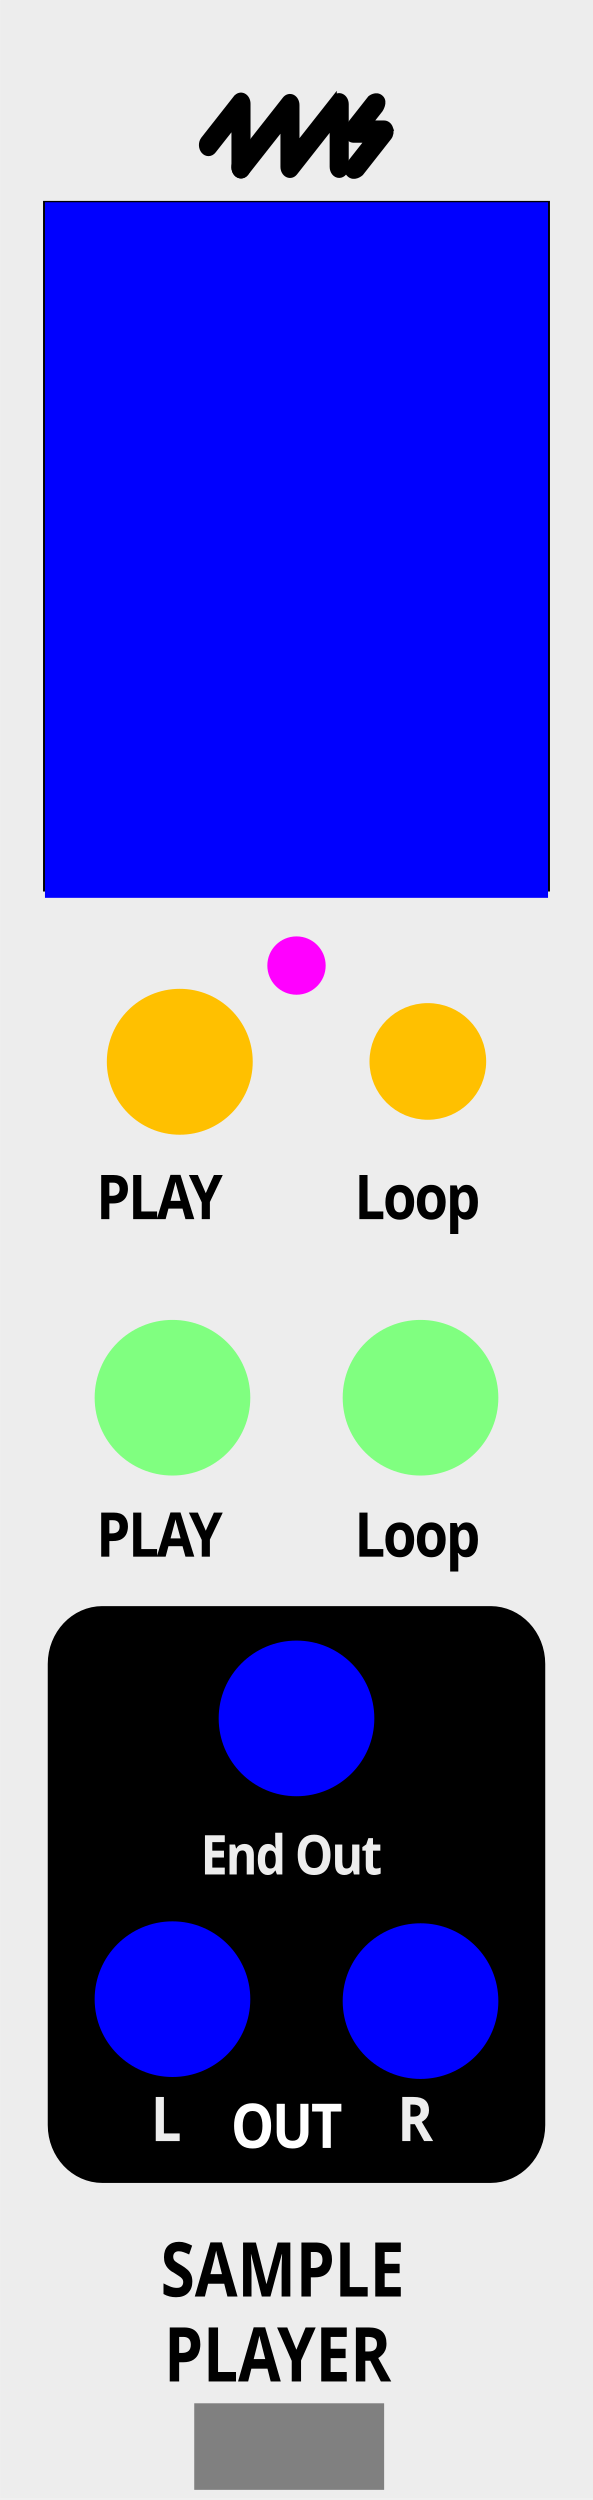
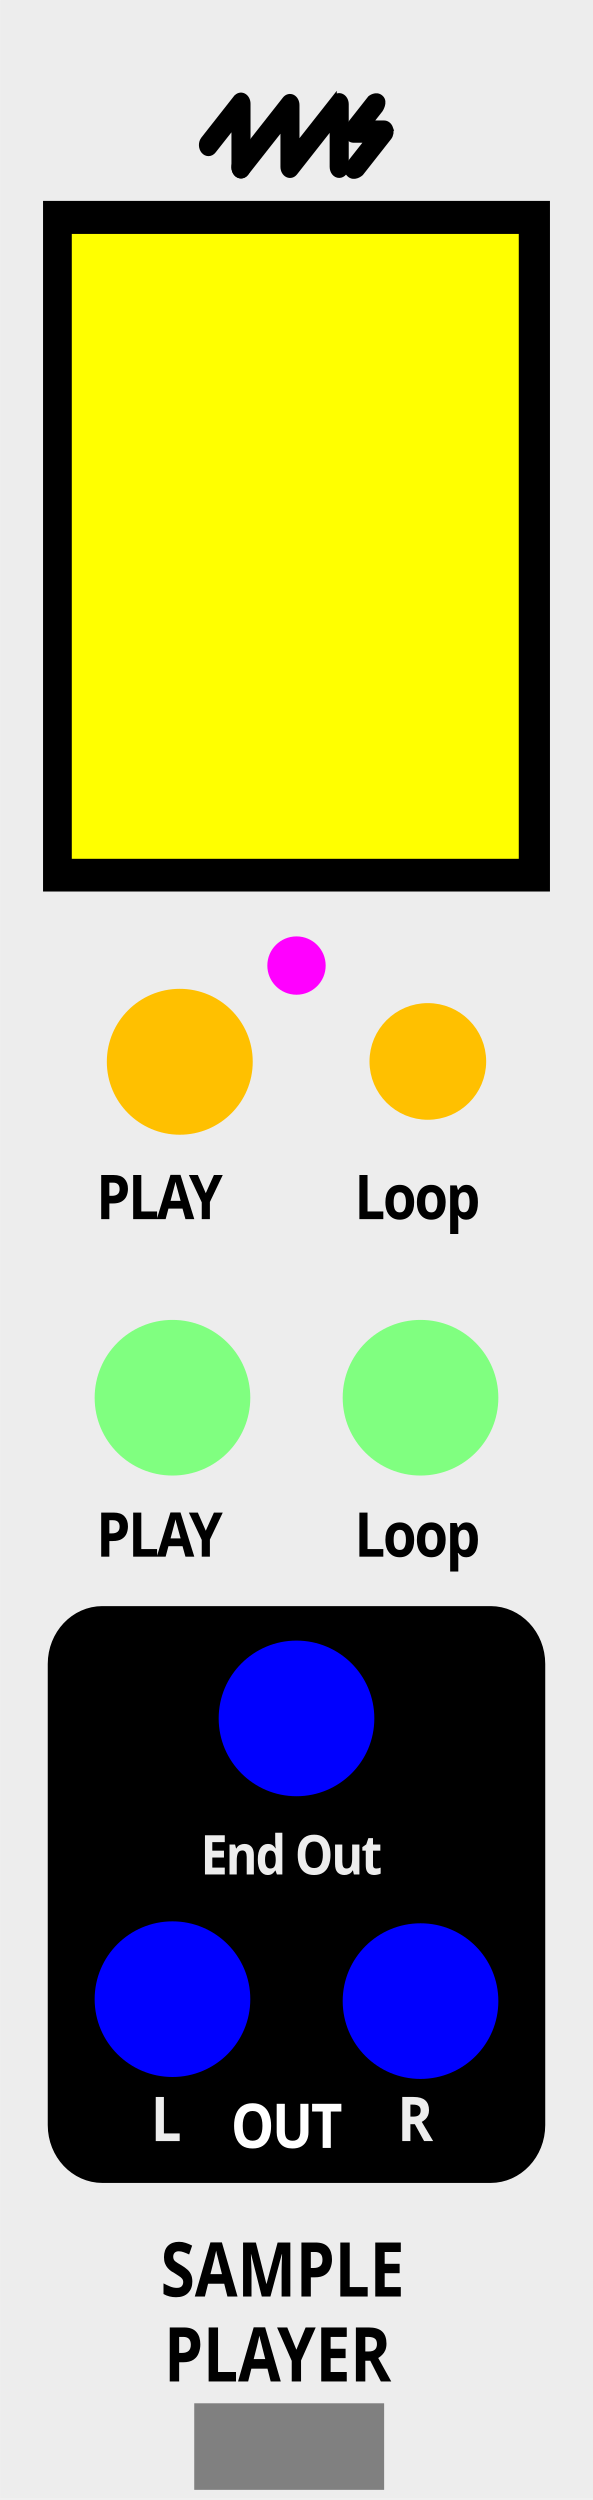
<svg xmlns="http://www.w3.org/2000/svg" width="30.48mm" height="128.5mm" viewBox="0 0 86.405 364.25" version="1.1" id="svg192">
  <defs id="defs192" />
  <g id="faceplate">
    <g id="g1" transform="matrix(0.4283274,0,0,1,0.0743197,0)">
      <rect x="0" y="0" width="201.618" height="363.99" style="fill:#ededed;stroke-width:0px" id="rect1" />
    </g>
    <rect x="7.433" y="234.487" width="71.538" height="83.102" rx="7.497" ry="7.952" style="stroke:#000000;stroke-width:0.949" id="rect2" />
    <text transform="scale(0.9380831,1.066004)" style="font-weight:700;font-size:8.443px;font-family:GillSans-Bold, 'Gill Sans';letter-spacing:-0.04em;fill:#ffffff;stroke-width:0.938" id="text15" x="35.875" y="293.582">
      <tspan x="35.875" y="293.582" id="tspan15" style="stroke-width:0.938">OUT</tspan>
    </text>
    <text style="font-weight:700;font-size:8.443px;font-family:GillSans-Bold, 'Gill Sans';letter-spacing:-0.04em;fill:#ededed;fill-opacity:1;stroke-width:0.938" id="text16" x="61.716" y="292.647" transform="scale(0.9380831,1.066004)">
      <tspan x="61.716" y="292.647" id="tspan16" style="fill:#ededed;fill-opacity:1;stroke-width:0.938">R</tspan>
    </text>
    <text style="font-weight:700;font-size:8.443px;font-family:GillSans-Bold, 'Gill Sans';letter-spacing:-0.04em;fill:#ededed;fill-opacity:1;stroke-width:0.938" id="text17" x="23.426" y="292.647" transform="scale(0.9380831,1.066004)">
      <tspan x="23.426" y="292.647" id="tspan17" style="fill:#ededed;fill-opacity:1;stroke-width:0.938">L</tspan>
    </text>
    <text transform="scale(0.9380831,1.066004)" style="font-weight:700;font-size:8.443px;font-family:GillSans-Bold, 'Gill Sans';letter-spacing:-0.04em;stroke-width:0.938" id="text30-1" x="55.055" y="166.627">
      <tspan x="55.055" y="166.627" id="tspan30-7" style="stroke-width:0.938">Loop</tspan>
    </text>
    <text transform="scale(0.9380831,1.066004)" style="font-weight:700;font-size:8.443px;font-family:GillSans-Bold, 'Gill Sans';letter-spacing:-0.04em;stroke-width:0.938" id="text30-1-8" x="55.055" y="212.769">
      <tspan x="55.055" y="212.769" id="tspan30-7-1" style="stroke-width:0.938">Loop</tspan>
    </text>
    <text style="font-weight:700;font-size:8.443px;font-family:GillSans-Bold, 'Gill Sans';letter-spacing:-0.04em;stroke-width:0.938" id="text31" x="31.166" y="256.202" transform="scale(0.9380831,1.066004)">
      <tspan x="31.166" y="256.202" id="tspan31" style="font-style:normal;font-variant:normal;font-weight:bold;font-stretch:normal;font-size:7.505px;font-family:GillSans-SemiBold, 'Gill Sans';-inkscape-font-specification:'GillSans-SemiBold, Gill Sans, Bold';font-variant-ligatures:normal;font-variant-caps:normal;font-variant-numeric:normal;font-variant-east-asian:normal;fill:#ededed;fill-opacity:1;stroke-width:0.938">End Out</tspan>
    </text>
    <text transform="scale(0.9380831,1.066004)" style="font-weight:700;font-size:8.443px;font-family:GillSans-Bold, 'Gill Sans';letter-spacing:-0.04em;stroke-width:0.938" id="text33" x="14.952" y="166.627">
      <tspan x="14.952" y="166.627" id="tspan33" style="stroke-width:0.938">PLAY</tspan>
    </text>
    <text transform="scale(0.9380831,1.066004)" style="font-weight:700;font-size:8.443px;font-family:GillSans-Bold, 'Gill Sans';letter-spacing:-0.04em;stroke-width:0.938" id="text33-8" x="14.952" y="212.769">
      <tspan x="14.952" y="212.769" id="tspan33-6" style="stroke-width:0.938">PLAY</tspan>
    </text>
    <text transform="scale(0.9055385,1.104315)" style="font-weight:700;font-size:9.961px;font-family:GillSans-Bold, 'Gill Sans';stroke-width:0.906" id="text79" x="25.854" y="303.002">
      <tspan x="25.854" y="303.002" style="stroke-width:0.906" id="tspan1">SAMPLE</tspan>
    </text>
    <text transform="scale(0.9055385,1.104315)" style="font-weight:700;font-size:9.961px;font-family:GillSans-Bold, 'Gill Sans';stroke-width:0.906" id="text79-3" x="26.423" y="314.211">
      <tspan x="26.423" y="314.211" style="stroke-width:0.906" id="tspan1-9">PLAYER</tspan>
    </text>
    <g id="g81" transform="matrix(0.7854275,0,0,0.7854275,-69.69377,7.294015)">
      <path d="m 150.73,8.93 c 0,0 -4.37,5.55 -6.92,8.79 v -7.53 c 0,-0.65 -0.32,-1.23 -0.8,-1.47 -0.49,-0.24 -1.05,-0.09 -1.41,0.37 l -9.09,11.56 c -0.49,0.63 -0.48,1.63 0.04,2.24 0.51,0.6 1.33,0.59 1.82,-0.04 0,0 4.34,-5.51 6.87,-8.73 v 7.53 c 0,0.65 0.32,1.23 0.81,1.47 0.49,0.24 1.05,0.1 1.41,-0.37 0,0 4.37,-5.56 6.91,-8.79 v 7.69 c 0,0.88 0.57,1.58 1.29,1.58 0.72,0 1.29,-0.71 1.29,-1.58 V 10.04 c 0,-0.65 -0.32,-1.23 -0.81,-1.47 -0.49,-0.24 -1.04,-0.1 -1.41,0.37 z" style="stroke:#000000;stroke-width:0.96px" id="path79" />
      <path d="m 132.5,8.84 -6.02,7.66 c -0.5,0.63 -0.48,1.63 0.03,2.24 0.52,0.61 1.33,0.59 1.83,-0.04 0,0 2.03,-2.58 3.81,-4.84 v 7.88 c 0,0.87 0.57,1.58 1.29,1.58 0.72,0 1.29,-0.71 1.29,-1.58 V 9.94 c 0,-0.65 -0.32,-1.23 -0.81,-1.47 -0.49,-0.24 -1.05,-0.09 -1.41,0.37 z" style="stroke:#000000;stroke-width:0.96px" id="path80" />
      <path d="m 161.18,14.49 c -0.2,-0.58 -0.67,-0.96 -1.19,-0.96 h -2.63 l 1.92,-2.44 c 0,0 1,-1.47 0.11,-2.27 -0.88,-0.81 -1.97,0.08 -1.97,0.08 l -4.03,5.12 c -0.36,0.46 -0.46,1.13 -0.26,1.72 0.2,0.58 0.67,0.96 1.19,0.96 h 2.63 l -3.12,3.96 c 0,0 -1.29,1.41 -0.34,2.36 0.96,0.96 2.2,-0.17 2.2,-0.17 l 5.22,-6.64 c 0.36,-0.46 0.46,-1.13 0.26,-1.72 z" style="stroke:#000000;stroke-width:0.96px" id="path81" />
    </g>
    <rect id="Screen" x="6.272" y="29.262" width="73.861" height="100.629" style="stroke-width:0px" />
    <text xml:space="preserve" style="font-style:normal;font-weight:normal;font-size:30.002px;line-height:1.25;font-family:sans-serif;fill:#000000;fill-opacity:1;stroke:none;stroke-width:0.75" x="173.632" y="329.533" id="text195">
      <tspan id="tspan195" style="stroke-width:0.75" x="173.632" y="329.533" />
    </text>
  </g>
  <g id="components" style="display:inline">
    <circle id="BusyLight" data-name="Busy Light#RedLight" cx="43.203" cy="140.68" r="4.25" style="fill:#ff00ff;stroke-width:0px" />
    <circle id="End_Out" data-name="End Out" cx="43.203" cy="250.377" r="11.34" style="fill:#0000ff;stroke-width:0px" />
    <circle id="Right_Out" data-name="Right Out" cx="61.274" cy="291.569" r="11.34" style="fill:#0000ff;stroke-width:0px" />
    <circle id="Left_Out" data-name="Left Out" cx="25.131" cy="291.286" r="11.34" style="fill:#0000ff;stroke-width:0px" />
    <circle id="Loop_Gate_In" data-name="Loop Gate" cx="61.274" cy="203.65" r="11.34" style="fill:#80ff80;stroke-width:0px" />
    <circle id="Play_Trig" data-name="Play Trig" cx="25.131" cy="203.65" r="11.34" style="fill:#80ff80;stroke-width:0px" />
    <circle id="Loop" data-name="Loop#MomentaryRGB7mm" cx="62.339" cy="154.65" r="8.5" style="display:inline;fill:#ffc000;stroke-width:0px" />
    <circle id="Play_Button" data-name="Play#MomentaryRGB7mm" cx="26.196" cy="154.699" r="10.63" style="fill:#ffc000;stroke-width:0px" />
    <text id="slug" style="font-size:6px;font-family:MyriadPro-Regular, 'Myriad Pro';display:none" x="106.929" y="6.466">TSP</text>
    <text id="modulename" style="font-size:6px;font-family:MyriadPro-Regular, 'Myriad Pro';display:none" x="122.399" y="6.466">Sample Player</text>
-     <rect id="Screen_TSPDisplay" data-name="Screen#TSPDisplay" x="6.551" y="29.455" width="73.303" height="101.356" style="fill:#0000ff;stroke-width:0px" />
+     <rect id="Screen_TSPDisplay" data-name="Screen#TSPDisplay" x="10.461" y="34.075" width="65.129" height="91.049" style="fill:#ffff00;stroke-width:0px" />
    <rect id="LoadSample_LoadSample" data-name="LoadSample@LoadSample" x="28.301" y="350.17" width="27.67" height="12.612" style="fill:#808080;stroke-width:0px" />
  </g>
</svg>
